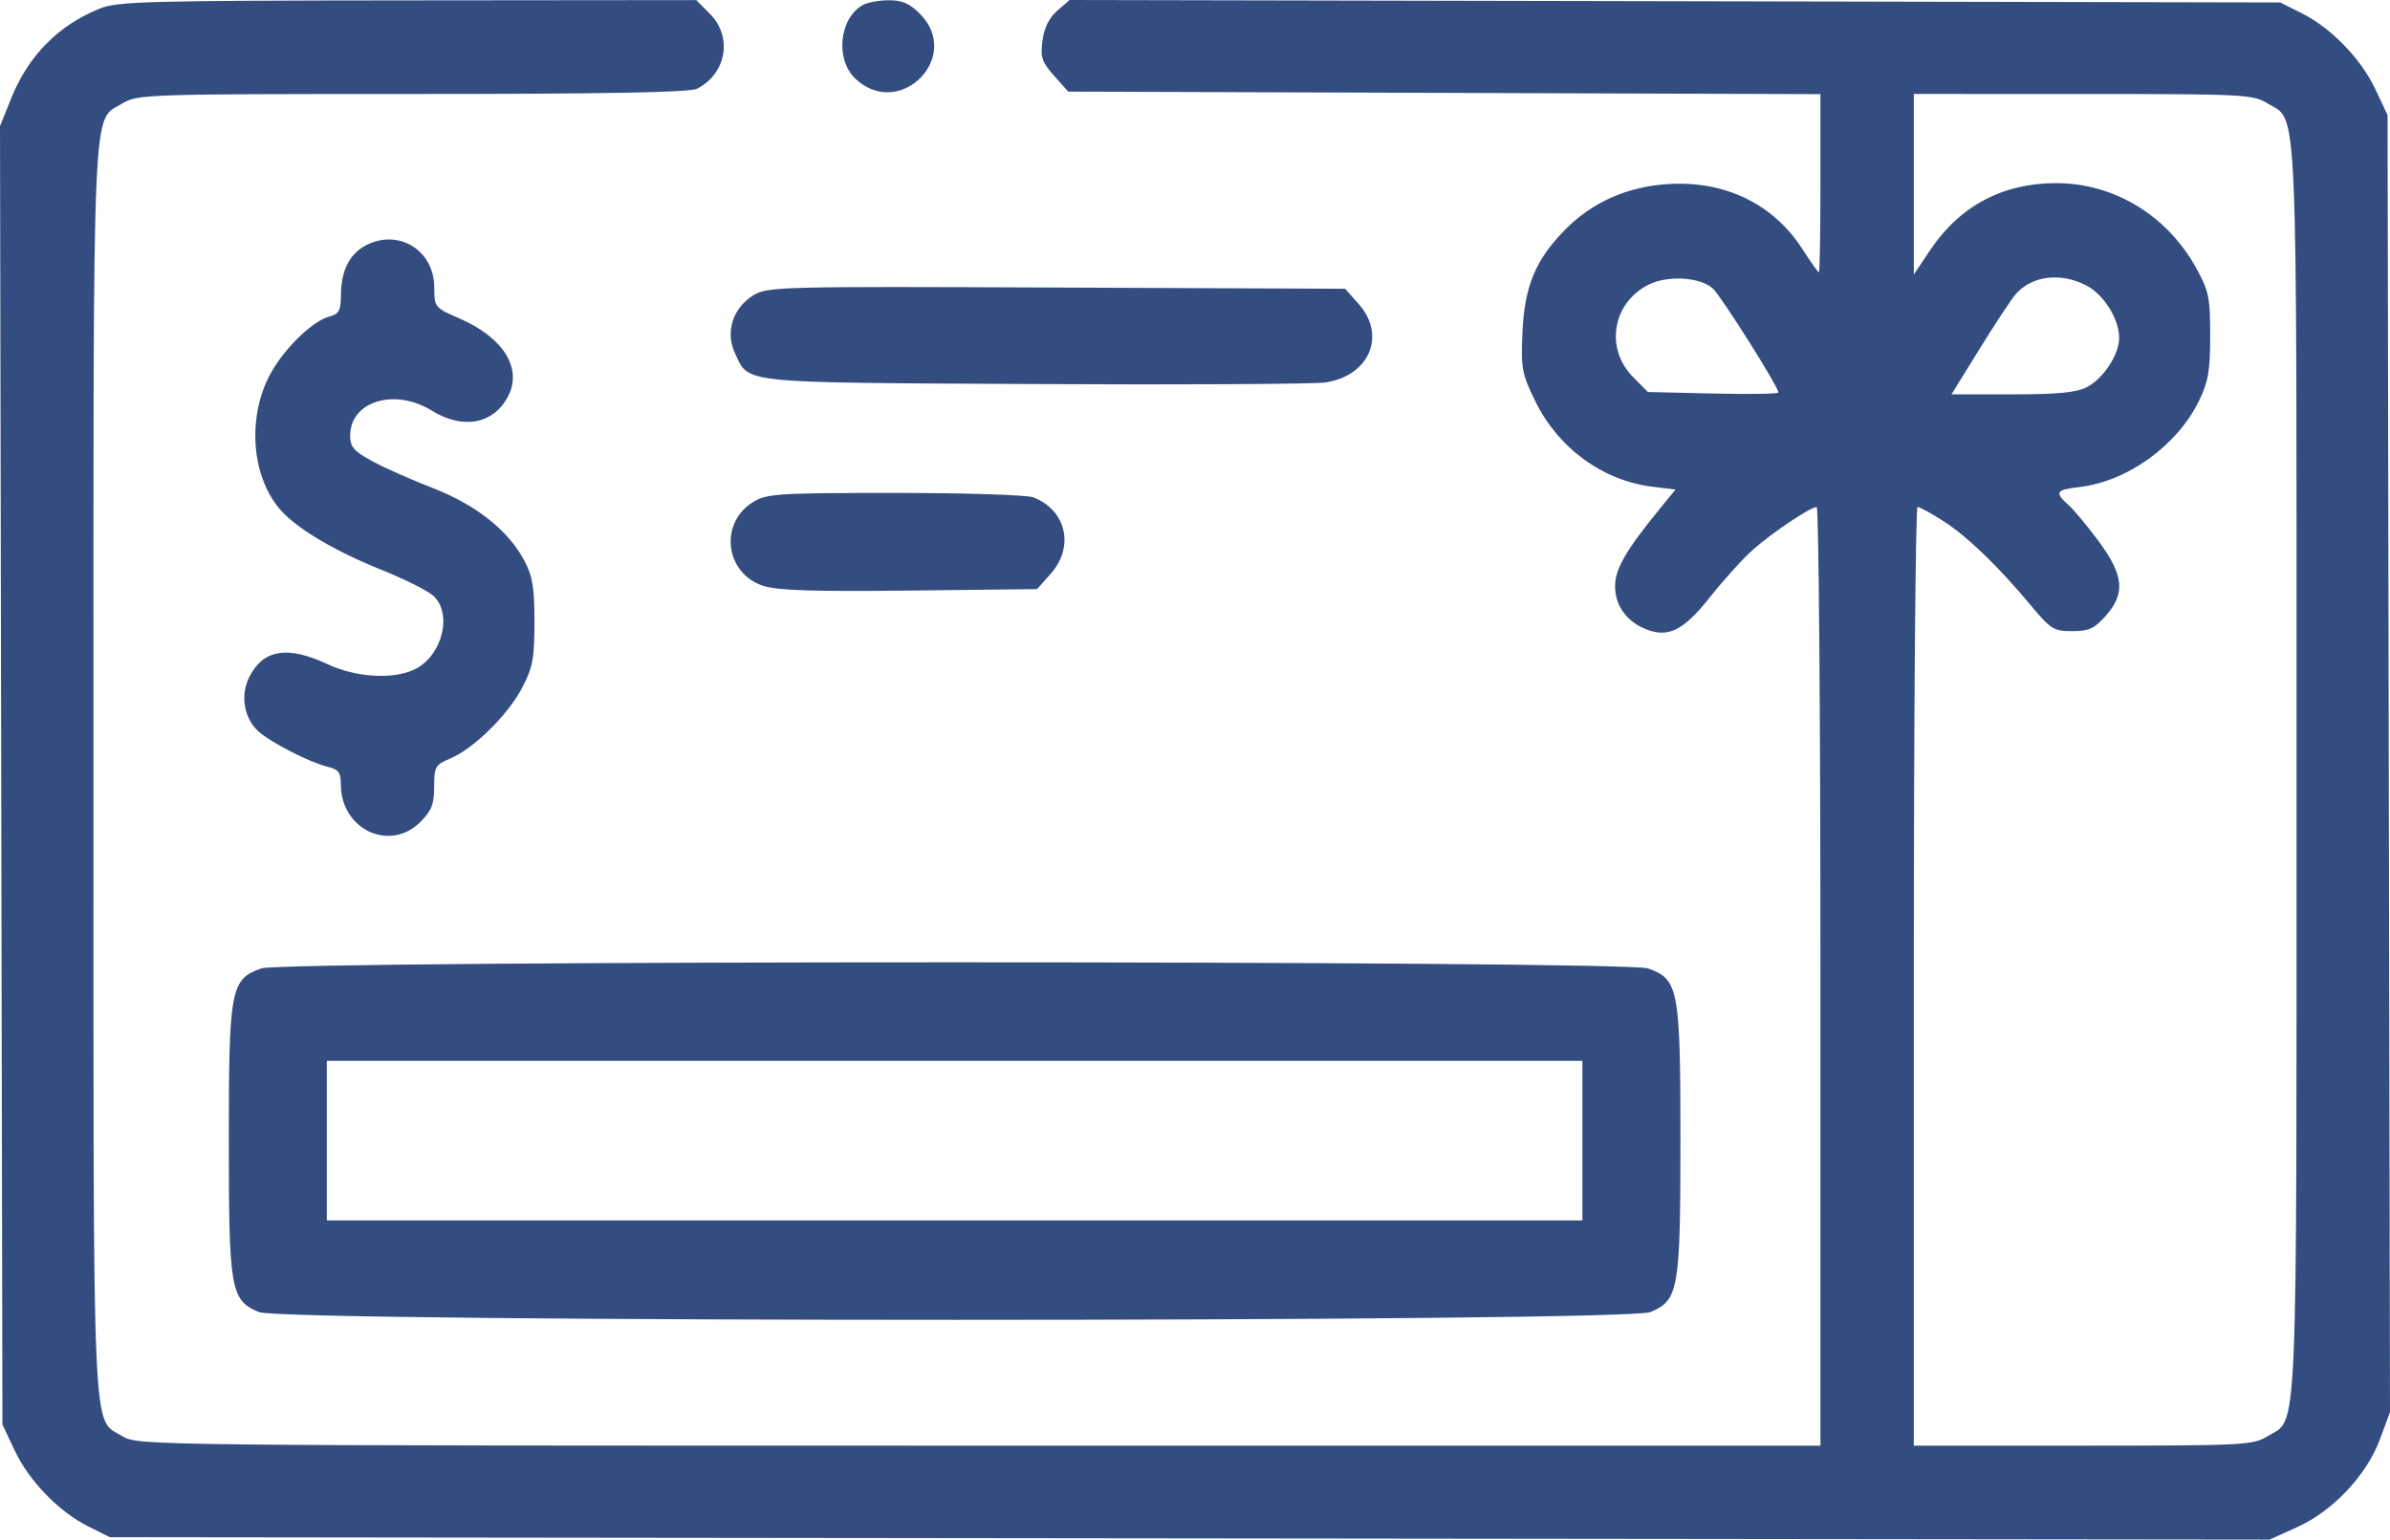
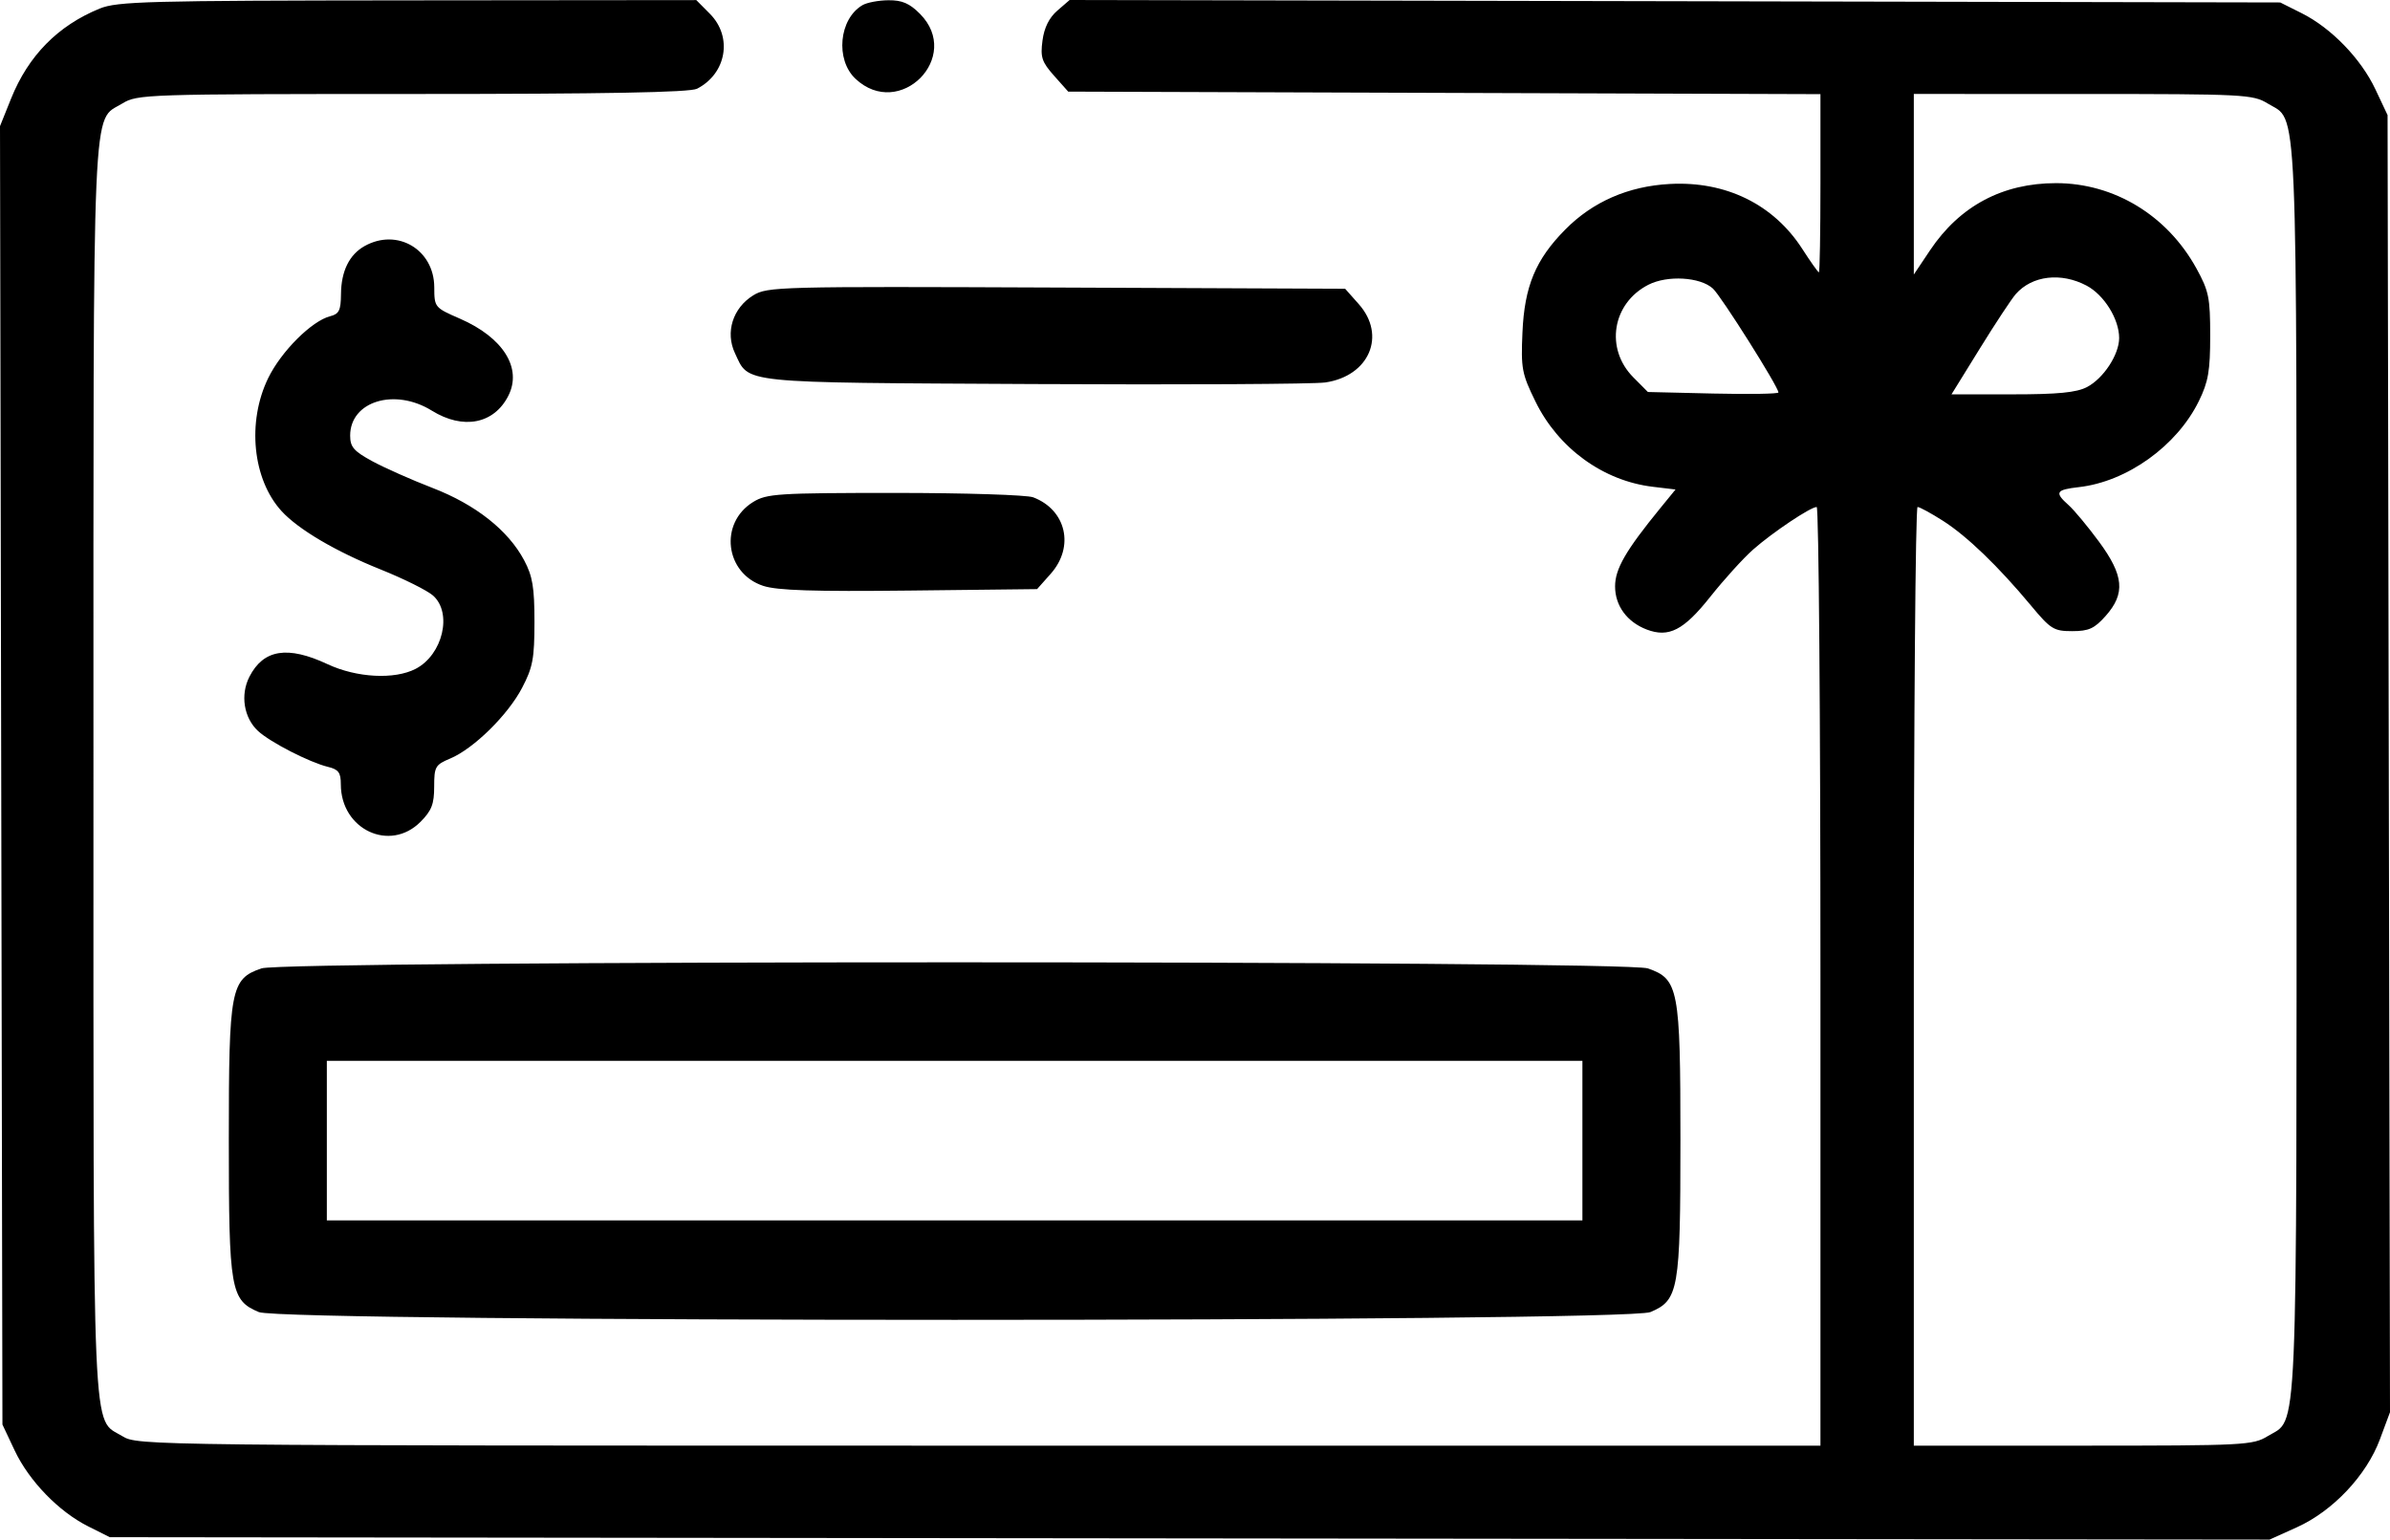
<svg xmlns="http://www.w3.org/2000/svg" width="104" height="67" viewBox="0 0 104 67" fill="none">
-   <path fill-rule="evenodd" clip-rule="evenodd" d="M4.335 0.374C2.517 1.117 1.23 2.426 0.479 4.298L0 5.49L0.053 33.741L0.106 61.993L0.636 63.117C1.265 64.45 2.557 65.784 3.846 66.429L4.777 66.895L51.769 66.948L98.76 67L99.95 66.463C101.514 65.757 102.976 64.208 103.56 62.639L104 61.456L103.947 33.232L103.894 5.009L103.364 3.885C102.735 2.551 101.443 1.218 100.154 0.573L99.223 0.107L72.883 0.053L46.544 0L46.01 0.462C45.653 0.77 45.438 1.203 45.364 1.763C45.266 2.492 45.333 2.693 45.867 3.295L46.483 3.987L62.85 4.042L79.216 4.097V7.974C79.216 10.106 79.186 11.851 79.149 11.851C79.112 11.851 78.785 11.391 78.424 10.829C77.174 8.891 75.097 7.873 72.658 8.006C70.853 8.104 69.31 8.777 68.109 9.992C66.82 11.296 66.337 12.458 66.249 14.468C66.18 16.038 66.223 16.265 66.814 17.472C67.811 19.509 69.763 20.927 71.924 21.184L72.91 21.302L72.255 22.104C70.741 23.959 70.28 24.756 70.28 25.519C70.28 26.359 70.799 27.068 71.655 27.395C72.616 27.762 73.267 27.427 74.421 25.972C75.018 25.22 75.858 24.294 76.288 23.914C77.127 23.173 78.785 22.063 79.053 22.063C79.143 22.063 79.216 31.254 79.216 42.488V62.912L42.606 62.912C6.244 62.911 5.991 62.908 5.324 62.499C3.991 61.682 4.066 63.419 4.066 33.501C4.066 3.582 3.991 5.32 5.324 4.503C5.978 4.102 6.318 4.091 17.942 4.09C26.339 4.09 30.02 4.022 30.332 3.861C31.614 3.202 31.889 1.604 30.892 0.602L30.299 0.004L17.741 0.016C6.414 0.026 5.1 0.061 4.335 0.374ZM37.529 0.225C36.508 0.823 36.341 2.598 37.227 3.429C39.151 5.234 41.892 2.472 40.032 0.602C39.579 0.146 39.255 0.006 38.661 0.011C38.234 0.014 37.724 0.11 37.529 0.225ZM98.676 4.503C100.009 5.32 99.934 3.582 99.934 33.501C99.934 63.419 100.009 61.682 98.676 62.499C98.035 62.892 97.668 62.911 90.641 62.912L83.279 62.912V42.488C83.279 31.254 83.352 22.063 83.442 22.063C83.532 22.063 84.029 22.334 84.547 22.664C85.59 23.328 86.954 24.643 88.374 26.348C89.234 27.382 89.37 27.466 90.171 27.466C90.893 27.466 91.137 27.355 91.627 26.804C92.493 25.829 92.422 25.044 91.332 23.566C90.847 22.908 90.253 22.194 90.012 21.98C89.392 21.428 89.459 21.312 90.46 21.199C92.558 20.961 94.728 19.405 95.684 17.452C96.094 16.614 96.176 16.14 96.176 14.608C96.176 12.953 96.116 12.661 95.575 11.678C94.304 9.371 91.996 7.97 89.468 7.97C87.141 7.97 85.278 8.963 83.986 10.891L83.279 11.947V8.019V4.089L90.641 4.09C97.668 4.091 98.035 4.11 98.676 4.503ZM15.869 10.706C15.201 11.079 14.847 11.797 14.838 12.799C14.832 13.506 14.755 13.664 14.369 13.761C13.566 13.964 12.236 15.291 11.67 16.455C10.74 18.366 10.991 20.86 12.251 22.241C12.979 23.038 14.606 23.997 16.558 24.78C17.563 25.183 18.591 25.694 18.843 25.917C19.697 26.673 19.267 28.493 18.088 29.106C17.171 29.583 15.518 29.496 14.252 28.903C12.515 28.09 11.466 28.258 10.855 29.447C10.449 30.235 10.608 31.239 11.229 31.812C11.76 32.302 13.471 33.179 14.273 33.373C14.73 33.484 14.831 33.621 14.831 34.131C14.831 36.099 16.966 37.104 18.3 35.763C18.782 35.278 18.893 34.992 18.893 34.234C18.893 33.365 18.941 33.282 19.592 33.009C20.612 32.58 22.099 31.117 22.718 29.935C23.185 29.043 23.256 28.66 23.257 27.067C23.257 25.564 23.176 25.075 22.81 24.386C22.119 23.081 20.696 21.957 18.821 21.234C17.912 20.883 16.733 20.36 16.202 20.072C15.394 19.633 15.237 19.451 15.237 18.958C15.237 17.461 17.174 16.869 18.792 17.871C20.152 18.713 21.495 18.453 22.119 17.226C22.732 16.021 21.896 14.687 20.015 13.868C18.911 13.387 18.9 13.374 18.897 12.499C18.89 10.861 17.291 9.914 15.869 10.706ZM74.536 12.557C74.895 12.884 77.388 16.837 77.388 17.079C77.388 17.141 76.11 17.162 74.548 17.126L71.708 17.059L71.073 16.42C69.833 15.171 70.153 13.199 71.726 12.393C72.555 11.969 73.981 12.052 74.536 12.557ZM90.797 12.43C91.56 12.834 92.215 13.888 92.214 14.71C92.214 15.431 91.53 16.472 90.813 16.845C90.355 17.083 89.55 17.161 87.562 17.161H84.919L86.15 15.17C86.827 14.074 87.532 13.007 87.716 12.797C88.425 11.991 89.685 11.841 90.797 12.43ZM32.776 12.854C31.888 13.402 31.553 14.462 31.981 15.368C32.611 16.704 32.029 16.645 44.993 16.713C51.472 16.747 57.176 16.716 57.669 16.644C59.583 16.365 60.338 14.597 59.125 13.233L58.533 12.566L45.974 12.513C33.87 12.462 33.392 12.474 32.776 12.854ZM32.776 21.844C31.283 22.759 31.545 24.948 33.212 25.496C33.822 25.696 35.414 25.747 39.577 25.7L45.128 25.637L45.721 24.97C46.766 23.794 46.4 22.192 44.96 21.642C44.684 21.537 41.974 21.451 38.937 21.451C33.852 21.452 33.365 21.483 32.776 21.844ZM11.378 42.142C10.038 42.601 9.957 43.027 9.957 49.592C9.957 56.14 10.033 56.582 11.263 57.099C12.336 57.55 70.744 57.55 71.817 57.099C73.046 56.582 73.123 56.14 73.123 49.592C73.123 43.027 73.041 42.601 71.701 42.142C70.674 41.79 12.405 41.79 11.378 42.142ZM68.858 49.636V53.109H41.54H14.222V49.636V46.164H41.54H68.858V49.636Z" fill="#334D81" />
+   <path fill-rule="evenodd" clip-rule="evenodd" d="M4.335 0.374C2.517 1.117 1.23 2.426 0.479 4.298L0 5.49L0.053 33.741L0.106 61.993L0.636 63.117C1.265 64.45 2.557 65.784 3.846 66.429L4.777 66.895L51.769 66.948L98.76 67L99.95 66.463C101.514 65.757 102.976 64.208 103.56 62.639L104 61.456L103.947 33.232L103.894 5.009L103.364 3.885C102.735 2.551 101.443 1.218 100.154 0.573L99.223 0.107L72.883 0.053L46.544 0L46.01 0.462C45.653 0.77 45.438 1.203 45.364 1.763C45.266 2.492 45.333 2.693 45.867 3.295L46.483 3.987L62.85 4.042L79.216 4.097V7.974C79.216 10.106 79.186 11.851 79.149 11.851C79.112 11.851 78.785 11.391 78.424 10.829C77.174 8.891 75.097 7.873 72.658 8.006C70.853 8.104 69.31 8.777 68.109 9.992C66.82 11.296 66.337 12.458 66.249 14.468C66.18 16.038 66.223 16.265 66.814 17.472C67.811 19.509 69.763 20.927 71.924 21.184L72.91 21.302L72.255 22.104C70.741 23.959 70.28 24.756 70.28 25.519C70.28 26.359 70.799 27.068 71.655 27.395C72.616 27.762 73.267 27.427 74.421 25.972C75.018 25.22 75.858 24.294 76.288 23.914C77.127 23.173 78.785 22.063 79.053 22.063C79.143 22.063 79.216 31.254 79.216 42.488V62.912L42.606 62.912C6.244 62.911 5.991 62.908 5.324 62.499C3.991 61.682 4.066 63.419 4.066 33.501C4.066 3.582 3.991 5.32 5.324 4.503C5.978 4.102 6.318 4.091 17.942 4.09C26.339 4.09 30.02 4.022 30.332 3.861C31.614 3.202 31.889 1.604 30.892 0.602L30.299 0.004L17.741 0.016C6.414 0.026 5.1 0.061 4.335 0.374ZM37.529 0.225C36.508 0.823 36.341 2.598 37.227 3.429C39.151 5.234 41.892 2.472 40.032 0.602C39.579 0.146 39.255 0.006 38.661 0.011C38.234 0.014 37.724 0.11 37.529 0.225ZM98.676 4.503C100.009 5.32 99.934 3.582 99.934 33.501C99.934 63.419 100.009 61.682 98.676 62.499C98.035 62.892 97.668 62.911 90.641 62.912L83.279 62.912V42.488C83.279 31.254 83.352 22.063 83.442 22.063C83.532 22.063 84.029 22.334 84.547 22.664C85.59 23.328 86.954 24.643 88.374 26.348C89.234 27.382 89.37 27.466 90.171 27.466C90.893 27.466 91.137 27.355 91.627 26.804C92.493 25.829 92.422 25.044 91.332 23.566C90.847 22.908 90.253 22.194 90.012 21.98C89.392 21.428 89.459 21.312 90.46 21.199C92.558 20.961 94.728 19.405 95.684 17.452C96.094 16.614 96.176 16.14 96.176 14.608C96.176 12.953 96.116 12.661 95.575 11.678C94.304 9.371 91.996 7.97 89.468 7.97C87.141 7.97 85.278 8.963 83.986 10.891L83.279 11.947V8.019V4.089L90.641 4.09C97.668 4.091 98.035 4.11 98.676 4.503ZM15.869 10.706C15.201 11.079 14.847 11.797 14.838 12.799C14.832 13.506 14.755 13.664 14.369 13.761C13.566 13.964 12.236 15.291 11.67 16.455C10.74 18.366 10.991 20.86 12.251 22.241C12.979 23.038 14.606 23.997 16.558 24.78C17.563 25.183 18.591 25.694 18.843 25.917C19.697 26.673 19.267 28.493 18.088 29.106C17.171 29.583 15.518 29.496 14.252 28.903C12.515 28.09 11.466 28.258 10.855 29.447C10.449 30.235 10.608 31.239 11.229 31.812C11.76 32.302 13.471 33.179 14.273 33.373C14.73 33.484 14.831 33.621 14.831 34.131C14.831 36.099 16.966 37.104 18.3 35.763C18.782 35.278 18.893 34.992 18.893 34.234C18.893 33.365 18.941 33.282 19.592 33.009C20.612 32.58 22.099 31.117 22.718 29.935C23.185 29.043 23.256 28.66 23.257 27.067C23.257 25.564 23.176 25.075 22.81 24.386C22.119 23.081 20.696 21.957 18.821 21.234C17.912 20.883 16.733 20.36 16.202 20.072C15.394 19.633 15.237 19.451 15.237 18.958C15.237 17.461 17.174 16.869 18.792 17.871C20.152 18.713 21.495 18.453 22.119 17.226C22.732 16.021 21.896 14.687 20.015 13.868C18.911 13.387 18.9 13.374 18.897 12.499C18.89 10.861 17.291 9.914 15.869 10.706ZM74.536 12.557C74.895 12.884 77.388 16.837 77.388 17.079C77.388 17.141 76.11 17.162 74.548 17.126L71.708 17.059L71.073 16.42C69.833 15.171 70.153 13.199 71.726 12.393C72.555 11.969 73.981 12.052 74.536 12.557ZM90.797 12.43C91.56 12.834 92.215 13.888 92.214 14.71C92.214 15.431 91.53 16.472 90.813 16.845C90.355 17.083 89.55 17.161 87.562 17.161H84.919L86.15 15.17C86.827 14.074 87.532 13.007 87.716 12.797C88.425 11.991 89.685 11.841 90.797 12.43ZM32.776 12.854C31.888 13.402 31.553 14.462 31.981 15.368C32.611 16.704 32.029 16.645 44.993 16.713C51.472 16.747 57.176 16.716 57.669 16.644C59.583 16.365 60.338 14.597 59.125 13.233L58.533 12.566L45.974 12.513C33.87 12.462 33.392 12.474 32.776 12.854ZM32.776 21.844C31.283 22.759 31.545 24.948 33.212 25.496C33.822 25.696 35.414 25.747 39.577 25.7L45.128 25.637L45.721 24.97C46.766 23.794 46.4 22.192 44.96 21.642C44.684 21.537 41.974 21.451 38.937 21.451C33.852 21.452 33.365 21.483 32.776 21.844ZM11.378 42.142C10.038 42.601 9.957 43.027 9.957 49.592C9.957 56.14 10.033 56.582 11.263 57.099C12.336 57.55 70.744 57.55 71.817 57.099C73.046 56.582 73.123 56.14 73.123 49.592C73.123 43.027 73.041 42.601 71.701 42.142C70.674 41.79 12.405 41.79 11.378 42.142ZM68.858 49.636V53.109H41.54H14.222V49.636V46.164H41.54H68.858V49.636Z" fill="black" />
</svg>
